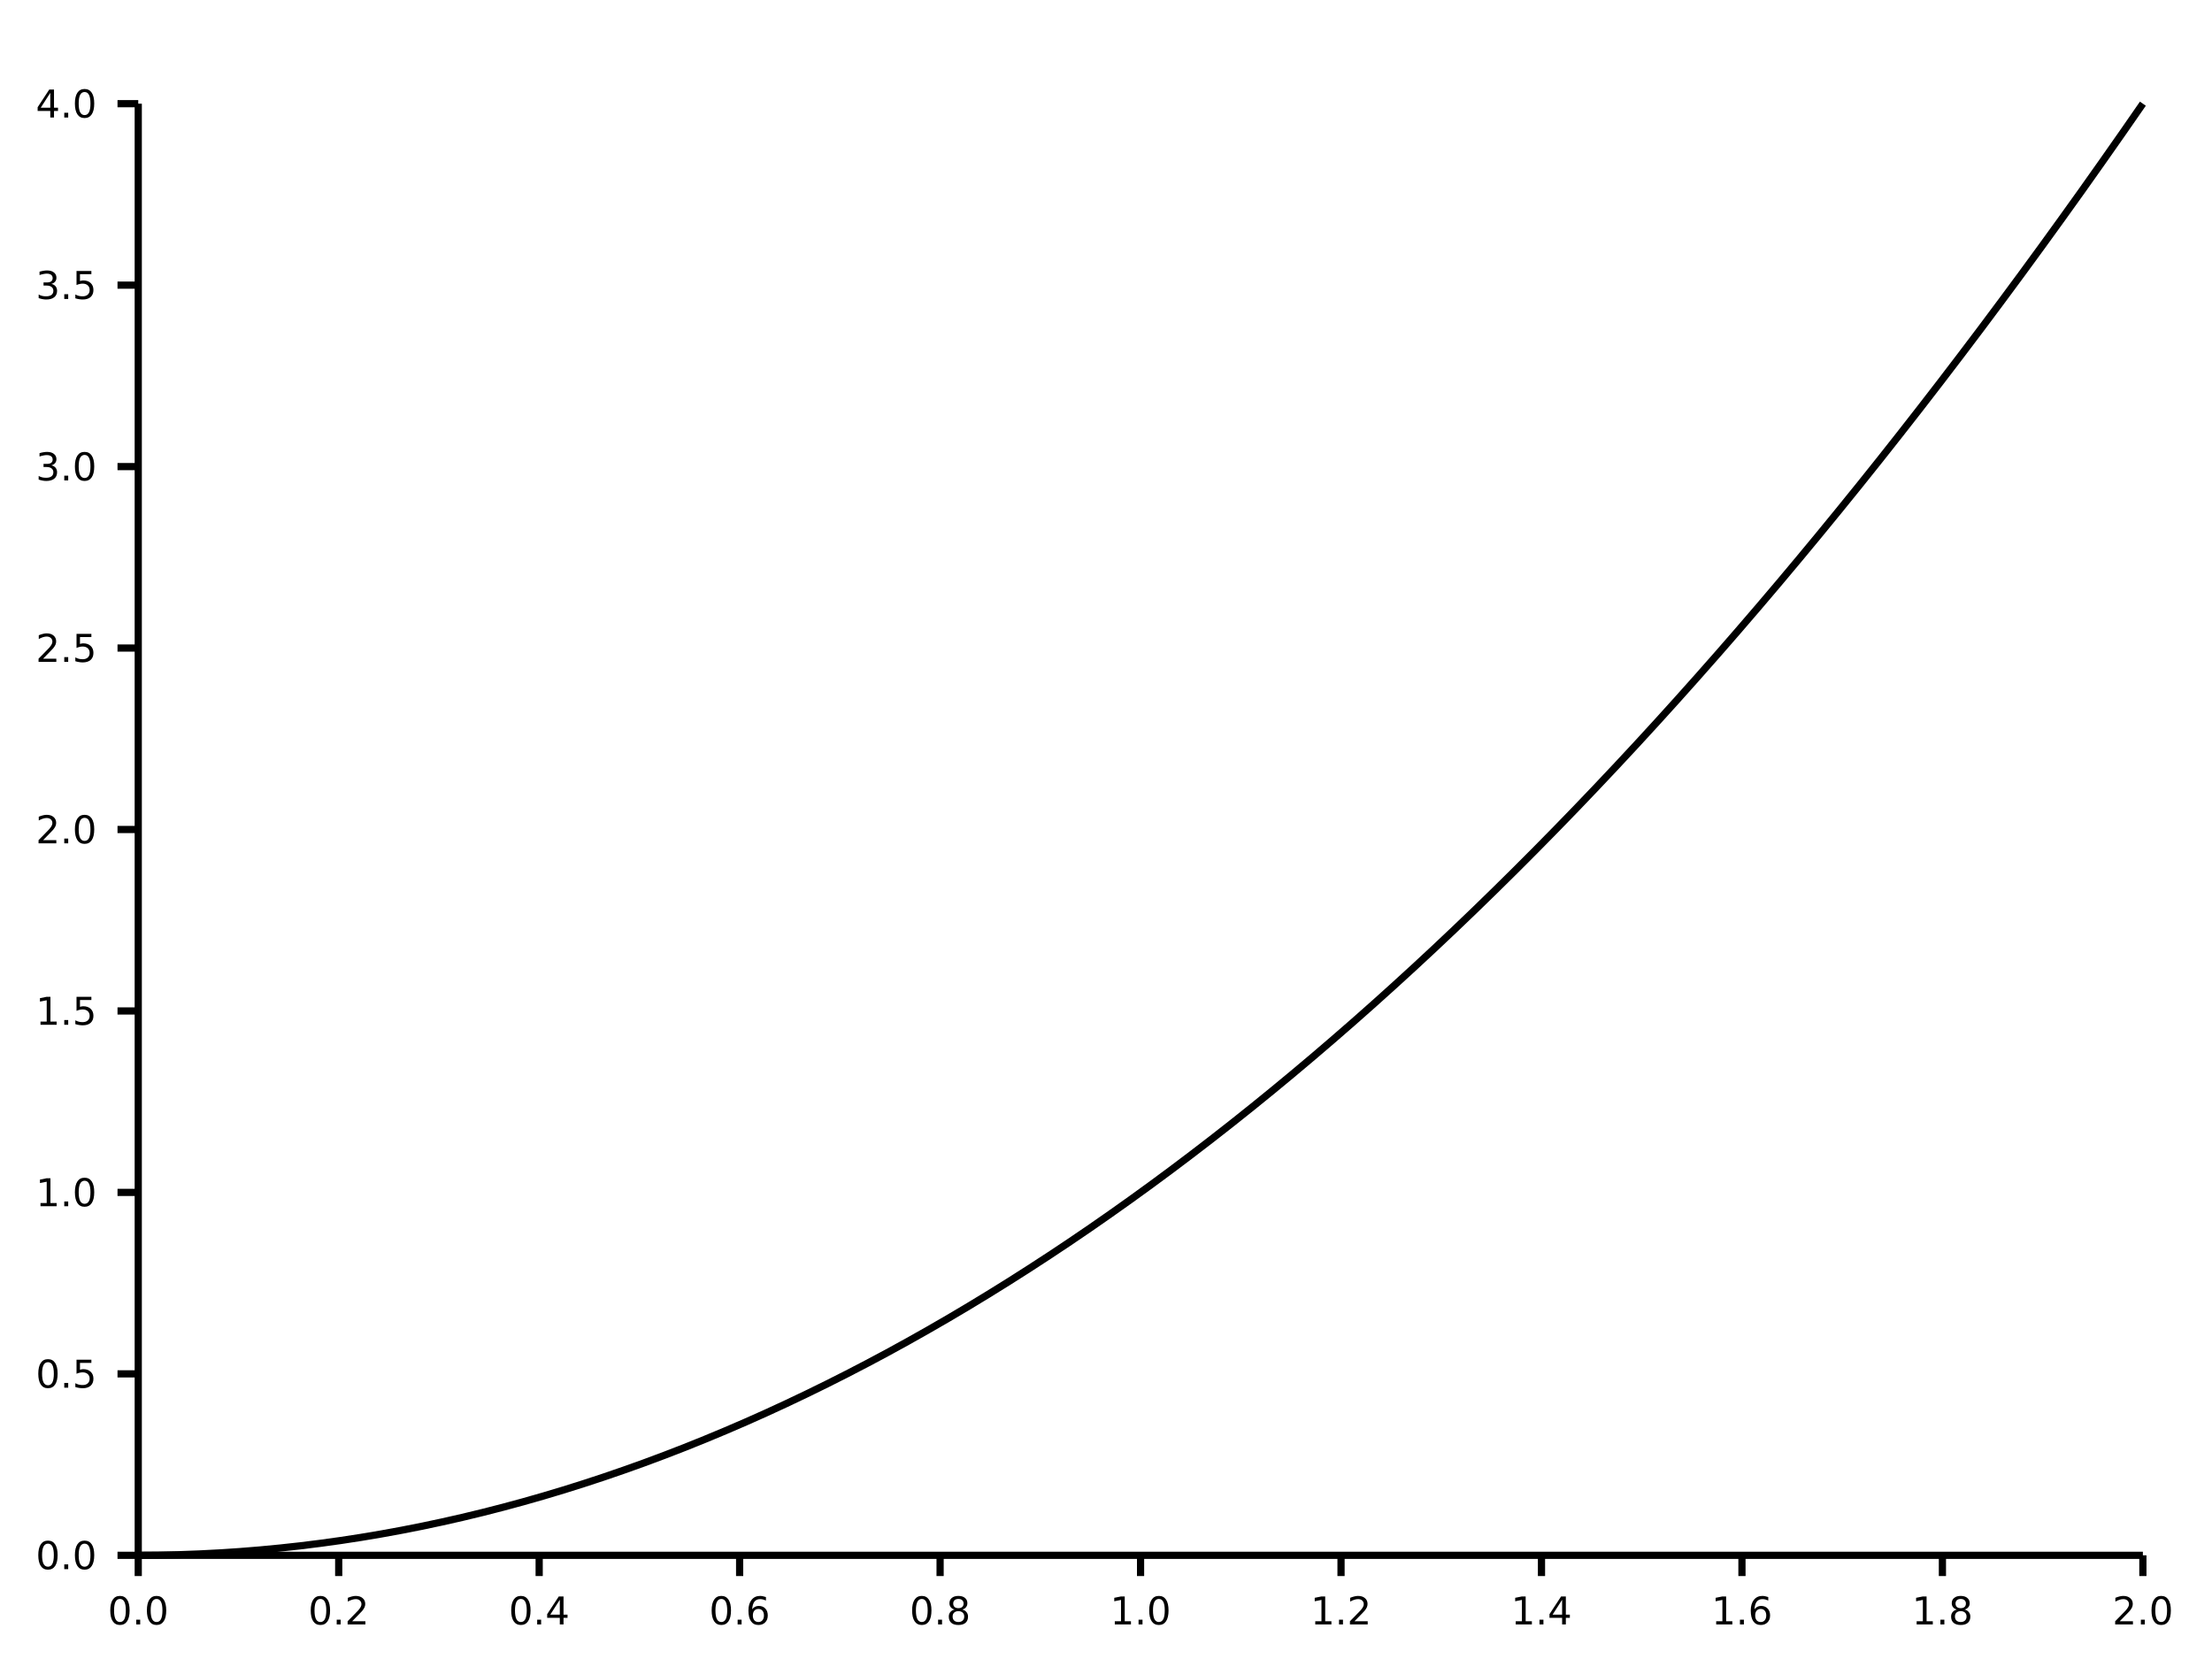
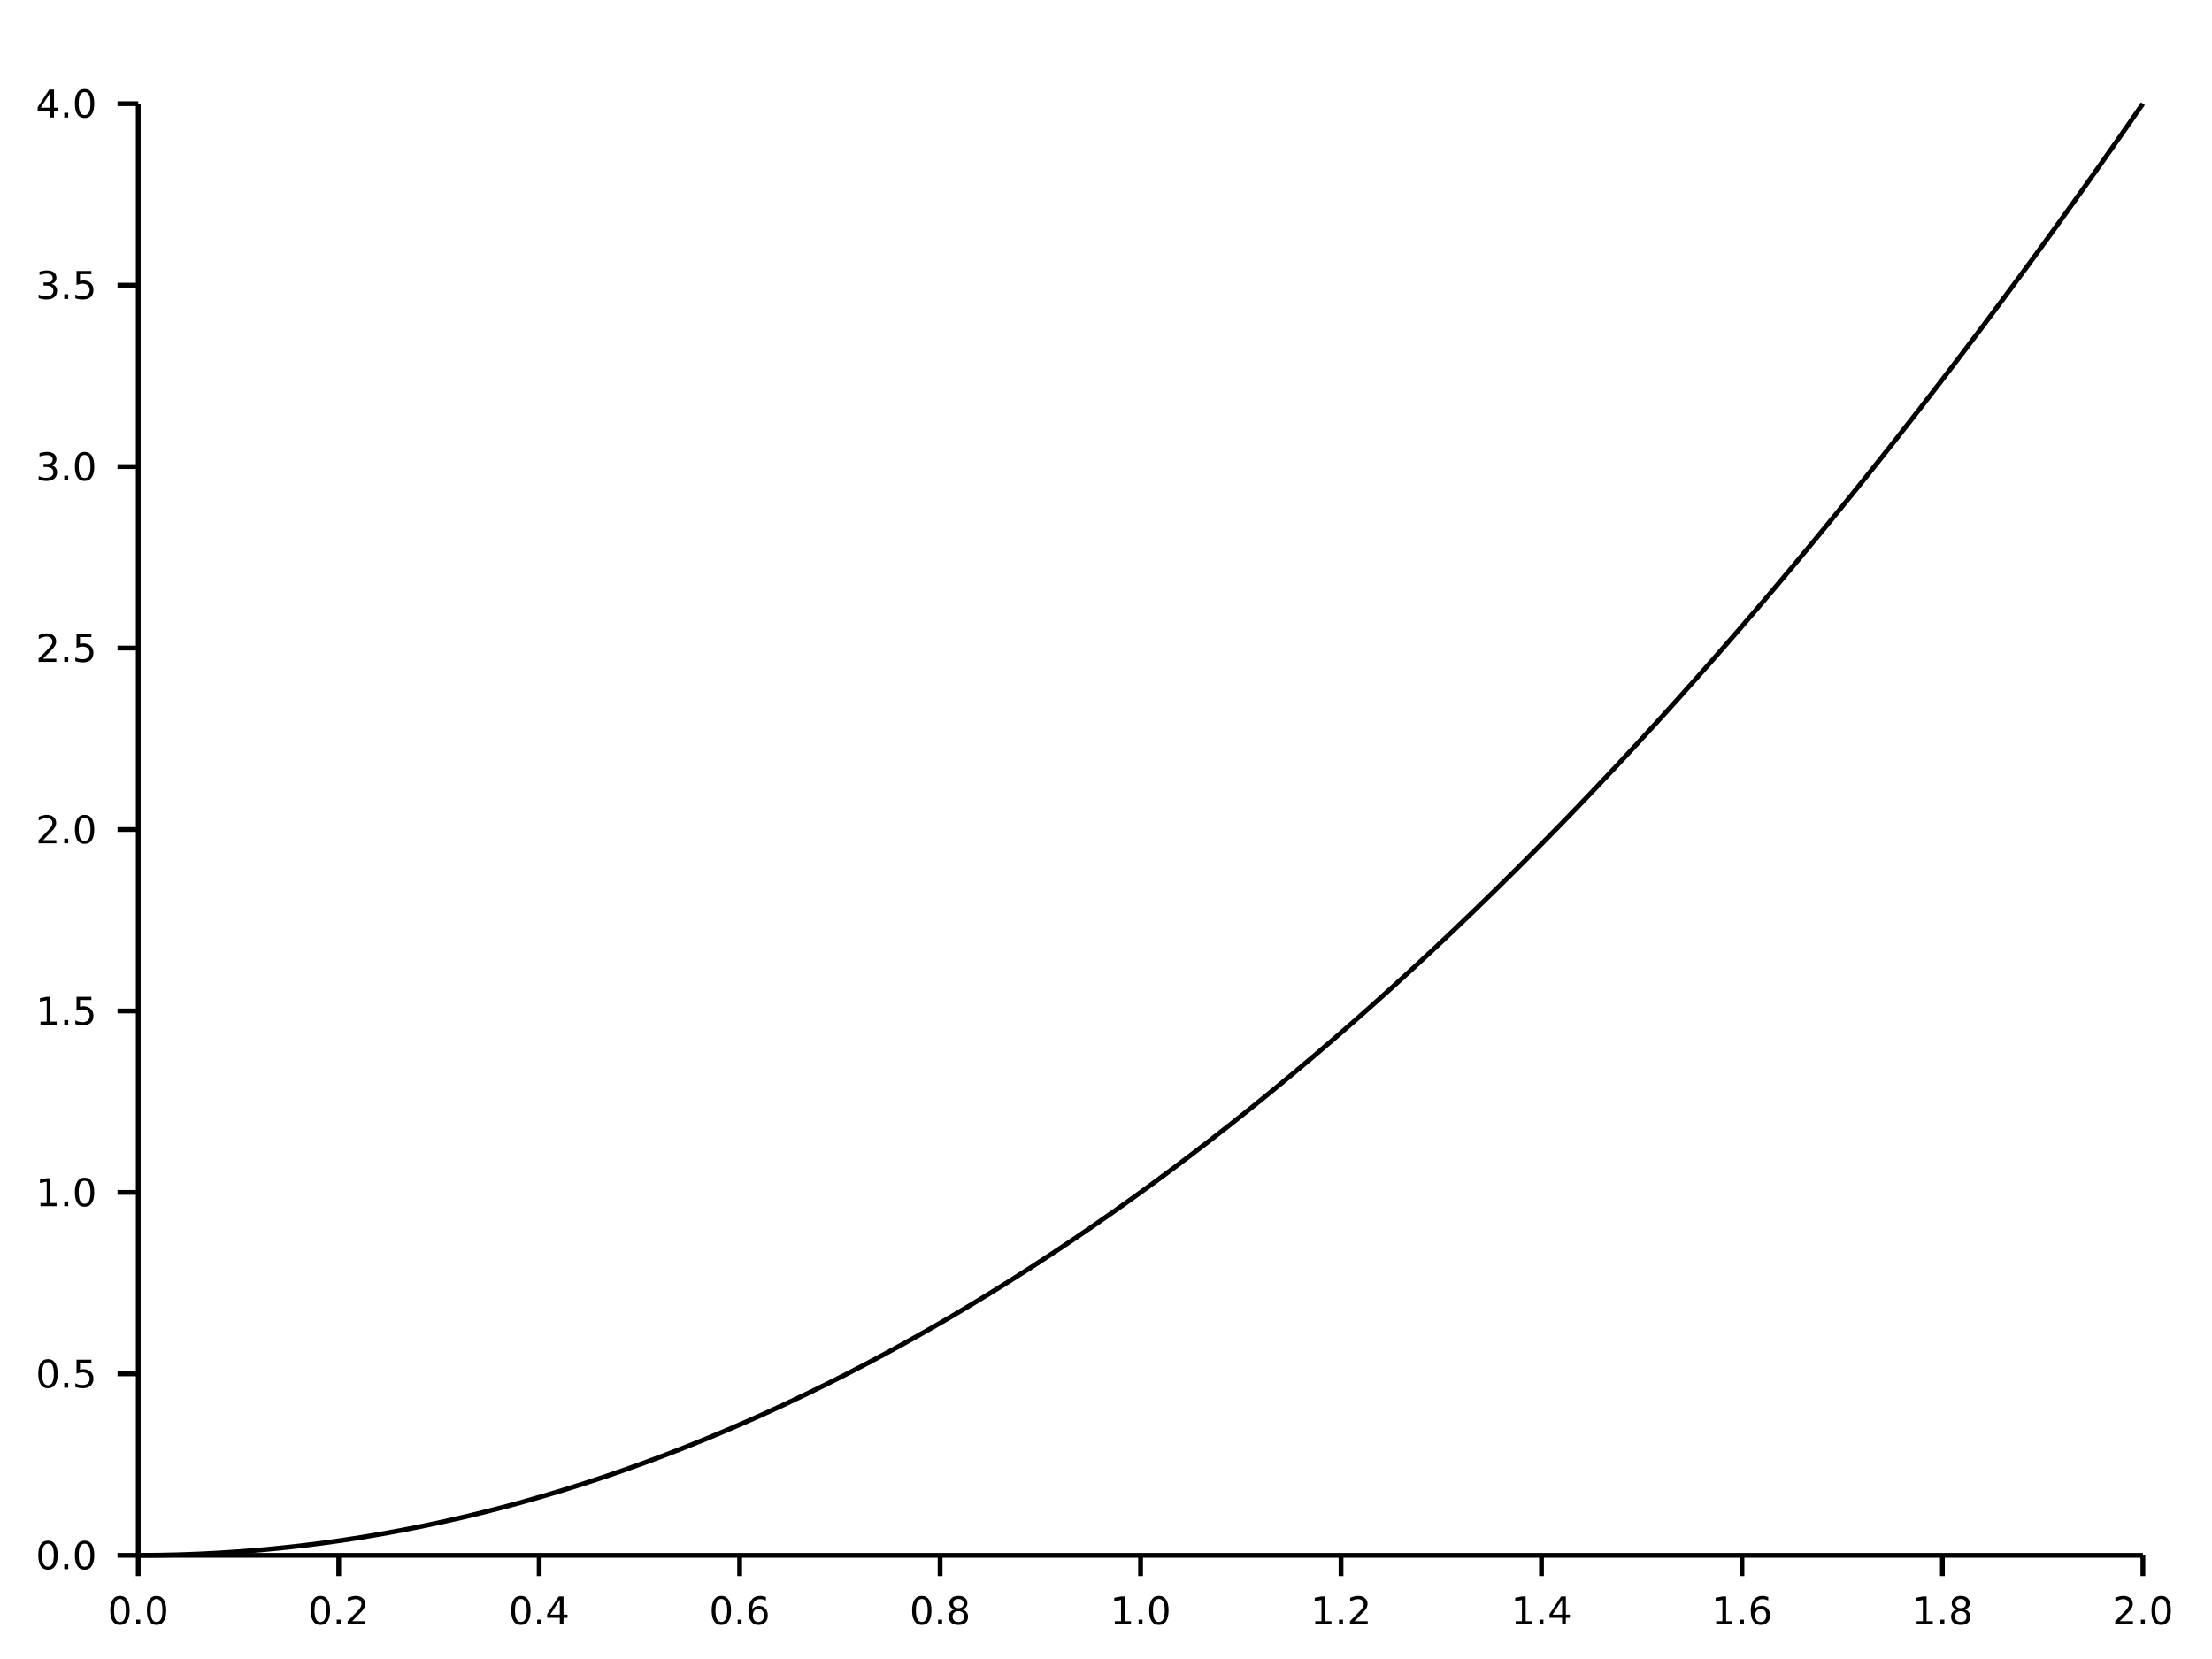
<svg xmlns="http://www.w3.org/2000/svg" xmlns:xlink="http://www.w3.org/1999/xlink" width="640px" height="480px" viewBox="0 0 640 480" version="1.1">
  <defs>
    <g>
      <symbol overflow="visible" id="glyph0-0">
        <path style="stroke:none;" d="M 0.547 1.969 L 0.547 -7.828 L 6.109 -7.828 L 6.109 1.969 Z M 1.172 1.344 L 5.484 1.344 L 5.484 -7.203 L 1.172 -7.203 Z M 1.172 1.344 " />
      </symbol>
      <symbol overflow="visible" id="glyph0-1">
        <path style="stroke:none;" d="M 3.531 -7.375 C 2.969 -7.375 2.539 -7.098 2.25 -6.547 C 1.969 -5.992 1.828 -5.16 1.828 -4.047 C 1.828 -2.93 1.969 -2.094 2.25 -1.531 C 2.539 -0.977 2.969 -0.703 3.531 -0.703 C 4.102 -0.703 4.531 -0.977 4.812 -1.531 C 5.094 -2.094 5.234 -2.93 5.234 -4.047 C 5.234 -5.16 5.094 -5.992 4.812 -6.547 C 4.531 -7.098 4.102 -7.375 3.531 -7.375 Z M 3.531 -8.25 C 4.438 -8.25 5.129 -7.891 5.609 -7.172 C 6.086 -6.453 6.328 -5.41 6.328 -4.047 C 6.328 -2.68 6.086 -1.641 5.609 -0.922 C 5.129 -0.203 4.438 0.156 3.531 0.156 C 2.625 0.156 1.93 -0.203 1.453 -0.922 C 0.973 -1.641 0.734 -2.68 0.734 -4.047 C 0.734 -5.41 0.973 -6.453 1.453 -7.172 C 1.93 -7.891 2.625 -8.25 3.531 -8.25 Z M 3.531 -8.25 " />
      </symbol>
      <symbol overflow="visible" id="glyph0-2">
        <path style="stroke:none;" d="M 1.188 -1.375 L 2.328 -1.375 L 2.328 0 L 1.188 0 Z M 1.188 -1.375 " />
      </symbol>
      <symbol overflow="visible" id="glyph0-3">
        <path style="stroke:none;" d="M 2.125 -0.922 L 5.953 -0.922 L 5.953 0 L 0.812 0 L 0.812 -0.922 C 1.227 -1.348 1.797 -1.926 2.516 -2.656 C 3.234 -3.383 3.688 -3.852 3.875 -4.062 C 4.219 -4.457 4.457 -4.789 4.594 -5.062 C 4.738 -5.332 4.812 -5.598 4.812 -5.859 C 4.812 -6.297 4.66 -6.648 4.359 -6.922 C 4.055 -7.191 3.66 -7.328 3.172 -7.328 C 2.828 -7.328 2.461 -7.266 2.078 -7.141 C 1.703 -7.023 1.301 -6.848 0.875 -6.609 L 0.875 -7.703 C 1.312 -7.879 1.723 -8.016 2.109 -8.109 C 2.492 -8.203 2.844 -8.25 3.156 -8.25 C 4 -8.25 4.664 -8.035 5.156 -7.609 C 5.656 -7.191 5.906 -6.633 5.906 -5.938 C 5.906 -5.602 5.844 -5.285 5.719 -4.984 C 5.594 -4.691 5.367 -4.344 5.047 -3.938 C 4.953 -3.832 4.66 -3.523 4.172 -3.016 C 3.691 -2.516 3.008 -1.816 2.125 -0.922 Z M 2.125 -0.922 " />
      </symbol>
      <symbol overflow="visible" id="glyph0-4">
        <path style="stroke:none;" d="M 4.203 -7.141 L 1.438 -2.828 L 4.203 -2.828 Z M 3.906 -8.094 L 5.281 -8.094 L 5.281 -2.828 L 6.438 -2.828 L 6.438 -1.906 L 5.281 -1.906 L 5.281 0 L 4.203 0 L 4.203 -1.906 L 0.547 -1.906 L 0.547 -2.969 Z M 3.906 -8.094 " />
      </symbol>
      <symbol overflow="visible" id="glyph0-5">
        <path style="stroke:none;" d="M 3.672 -4.484 C 3.172 -4.484 2.773 -4.316 2.484 -3.984 C 2.203 -3.648 2.062 -3.188 2.062 -2.594 C 2.062 -2.008 2.203 -1.547 2.484 -1.203 C 2.773 -0.867 3.172 -0.703 3.672 -0.703 C 4.16 -0.703 4.547 -0.867 4.828 -1.203 C 5.117 -1.547 5.266 -2.008 5.266 -2.594 C 5.266 -3.188 5.117 -3.648 4.828 -3.984 C 4.547 -4.316 4.16 -4.484 3.672 -4.484 Z M 5.844 -7.922 L 5.844 -6.922 C 5.57 -7.047 5.297 -7.145 5.016 -7.219 C 4.734 -7.289 4.453 -7.328 4.172 -7.328 C 3.453 -7.328 2.898 -7.082 2.516 -6.594 C 2.141 -6.102 1.922 -5.363 1.859 -4.375 C 2.078 -4.688 2.348 -4.926 2.672 -5.094 C 2.992 -5.27 3.348 -5.359 3.734 -5.359 C 4.547 -5.359 5.188 -5.109 5.656 -4.609 C 6.133 -4.117 6.375 -3.445 6.375 -2.594 C 6.375 -1.758 6.125 -1.094 5.625 -0.594 C 5.133 -0.094 4.484 0.156 3.672 0.156 C 2.734 0.156 2.016 -0.203 1.516 -0.922 C 1.023 -1.641 0.781 -2.68 0.781 -4.047 C 0.781 -5.328 1.082 -6.348 1.688 -7.109 C 2.289 -7.867 3.109 -8.25 4.141 -8.25 C 4.41 -8.25 4.688 -8.219 4.969 -8.156 C 5.25 -8.102 5.539 -8.023 5.844 -7.922 Z M 5.844 -7.922 " />
      </symbol>
      <symbol overflow="visible" id="glyph0-6">
        <path style="stroke:none;" d="M 3.531 -3.844 C 3.008 -3.844 2.598 -3.703 2.297 -3.422 C 2.004 -3.148 1.859 -2.77 1.859 -2.281 C 1.859 -1.789 2.004 -1.406 2.297 -1.125 C 2.598 -0.844 3.008 -0.703 3.531 -0.703 C 4.051 -0.703 4.461 -0.844 4.766 -1.125 C 5.066 -1.406 5.219 -1.789 5.219 -2.281 C 5.219 -2.77 5.066 -3.148 4.766 -3.422 C 4.461 -3.703 4.051 -3.844 3.531 -3.844 Z M 2.438 -4.312 C 1.969 -4.426 1.598 -4.645 1.328 -4.969 C 1.066 -5.289 0.938 -5.68 0.938 -6.141 C 0.938 -6.785 1.164 -7.297 1.625 -7.672 C 2.094 -8.055 2.727 -8.25 3.531 -8.25 C 4.332 -8.25 4.961 -8.055 5.422 -7.672 C 5.891 -7.297 6.125 -6.785 6.125 -6.141 C 6.125 -5.68 5.988 -5.289 5.719 -4.969 C 5.457 -4.645 5.094 -4.426 4.625 -4.312 C 5.156 -4.188 5.566 -3.941 5.859 -3.578 C 6.16 -3.223 6.312 -2.789 6.312 -2.281 C 6.312 -1.488 6.07 -0.883 5.594 -0.469 C 5.113 -0.051 4.426 0.156 3.531 0.156 C 2.633 0.156 1.945 -0.051 1.469 -0.469 C 0.988 -0.883 0.75 -1.488 0.75 -2.281 C 0.75 -2.789 0.895 -3.223 1.188 -3.578 C 1.488 -3.941 1.906 -4.188 2.438 -4.312 Z M 2.031 -6.047 C 2.031 -5.617 2.16 -5.285 2.422 -5.047 C 2.691 -4.816 3.062 -4.703 3.531 -4.703 C 4 -4.703 4.363 -4.816 4.625 -5.047 C 4.895 -5.285 5.031 -5.617 5.031 -6.047 C 5.031 -6.461 4.895 -6.785 4.625 -7.016 C 4.363 -7.254 4 -7.375 3.531 -7.375 C 3.062 -7.375 2.691 -7.254 2.422 -7.016 C 2.16 -6.785 2.031 -6.461 2.031 -6.047 Z M 2.031 -6.047 " />
      </symbol>
      <symbol overflow="visible" id="glyph0-7">
        <path style="stroke:none;" d="M 1.375 -0.922 L 3.172 -0.922 L 3.172 -7.094 L 1.219 -6.703 L 1.219 -7.703 L 3.156 -8.094 L 4.25 -8.094 L 4.25 -0.922 L 6.047 -0.922 L 6.047 0 L 1.375 0 Z M 1.375 -0.922 " />
      </symbol>
      <symbol overflow="visible" id="glyph0-8">
        <path style="stroke:none;" d="M 1.203 -8.094 L 5.5 -8.094 L 5.5 -7.172 L 2.203 -7.172 L 2.203 -5.188 C 2.359 -5.238 2.516 -5.281 2.672 -5.312 C 2.836 -5.344 3 -5.359 3.156 -5.359 C 4.062 -5.359 4.773 -5.109 5.297 -4.609 C 5.828 -4.117 6.094 -3.445 6.094 -2.594 C 6.094 -1.727 5.82 -1.051 5.281 -0.562 C 4.738 -0.082 3.973 0.156 2.984 0.156 C 2.648 0.156 2.305 0.125 1.953 0.062 C 1.598 0.008 1.234 -0.07 0.859 -0.188 L 0.859 -1.297 C 1.18 -1.117 1.516 -0.984 1.859 -0.891 C 2.211 -0.805 2.582 -0.766 2.969 -0.766 C 3.594 -0.766 4.086 -0.926 4.453 -1.25 C 4.816 -1.582 5 -2.031 5 -2.594 C 5 -3.156 4.816 -3.602 4.453 -3.938 C 4.086 -4.27 3.594 -4.438 2.969 -4.438 C 2.676 -4.438 2.383 -4.398 2.094 -4.328 C 1.801 -4.266 1.504 -4.164 1.203 -4.031 Z M 1.203 -8.094 " />
      </symbol>
      <symbol overflow="visible" id="glyph0-9">
        <path style="stroke:none;" d="M 4.5 -4.359 C 5.031 -4.254 5.441 -4.023 5.734 -3.672 C 6.023 -3.316 6.172 -2.879 6.172 -2.359 C 6.172 -1.555 5.895 -0.938 5.344 -0.5 C 4.801 -0.062 4.023 0.156 3.016 0.156 C 2.672 0.156 2.316 0.117 1.953 0.047 C 1.598 -0.016 1.227 -0.113 0.844 -0.25 L 0.844 -1.297 C 1.145 -1.117 1.477 -0.984 1.844 -0.891 C 2.207 -0.805 2.586 -0.766 2.984 -0.766 C 3.672 -0.766 4.191 -0.898 4.547 -1.172 C 4.91 -1.441 5.094 -1.836 5.094 -2.359 C 5.094 -2.828 4.922 -3.195 4.578 -3.469 C 4.242 -3.738 3.781 -3.875 3.188 -3.875 L 2.25 -3.875 L 2.25 -4.781 L 3.234 -4.781 C 3.773 -4.781 4.188 -4.883 4.469 -5.094 C 4.75 -5.312 4.891 -5.625 4.891 -6.031 C 4.891 -6.445 4.742 -6.766 4.453 -6.984 C 4.16 -7.211 3.738 -7.328 3.188 -7.328 C 2.883 -7.328 2.562 -7.289 2.219 -7.219 C 1.875 -7.156 1.5 -7.055 1.094 -6.922 L 1.094 -7.891 C 1.508 -8.016 1.895 -8.102 2.25 -8.156 C 2.613 -8.219 2.957 -8.25 3.281 -8.25 C 4.113 -8.25 4.77 -8.055 5.25 -7.672 C 5.738 -7.297 5.984 -6.785 5.984 -6.141 C 5.984 -5.691 5.852 -5.312 5.594 -5 C 5.344 -4.695 4.977 -4.484 4.5 -4.359 Z M 4.5 -4.359 " />
      </symbol>
    </g>
  </defs>
  <g id="surface0">
-     <path style="fill:none;stroke-width:2.083;stroke-linecap:butt;stroke-linejoin:miter;stroke:rgb(0%,0%,0%);stroke-opacity:1;stroke-miterlimit:10;" d="M 40 30 L 620 30 " transform="matrix(1,0,0,-1,0,480)" />
-     <path style="fill:none;stroke-width:2.083;stroke-linecap:butt;stroke-linejoin:miter;stroke:rgb(0%,0%,0%);stroke-opacity:1;stroke-miterlimit:10;" d="M 40 30 L 40 24 M 98 30 L 98 24 M 156 30 L 156 24 M 214 30 L 214 24 M 272 30 L 272 24 M 330 30 L 330 24 M 388 30 L 388 24 M 446 30 L 446 24 M 504 30 L 504 24 M 562 30 L 562 24 M 620 30 L 620 24 " transform="matrix(1,0,0,-1,0,480)" />
+     <path style="fill:none;stroke-width:1.389;stroke-linecap:butt;stroke-linejoin:miter;stroke:rgb(0%,0%,0%);stroke-opacity:1;stroke-miterlimit:10;" d="M 40 30 L 620 30 " transform="matrix(1,0,0,-1,0,480)" />
+     <path style="fill:none;stroke-width:1.389;stroke-linecap:butt;stroke-linejoin:miter;stroke:rgb(0%,0%,0%);stroke-opacity:1;stroke-miterlimit:10;" d="M 40 30 L 40 24 M 98 30 L 98 24 M 156 30 L 156 24 M 214 30 L 214 24 M 272 30 L 272 24 M 330 30 L 330 24 M 388 30 L 388 24 M 446 30 L 446 24 M 504 30 L 504 24 M 562 30 L 562 24 M 620 30 L 620 24 " transform="matrix(1,0,0,-1,0,480)" />
    <g style="fill:rgb(0%,0%,0%);fill-opacity:1;">
      <use xlink:href="#glyph0-1" x="31.172" y="470" />
      <use xlink:href="#glyph0-2" x="38.234" y="470" />
      <use xlink:href="#glyph0-1" x="41.766" y="470" />
    </g>
    <g style="fill:rgb(0%,0%,0%);fill-opacity:1;">
      <use xlink:href="#glyph0-1" x="89.172" y="470" />
      <use xlink:href="#glyph0-2" x="96.234" y="470" />
      <use xlink:href="#glyph0-3" x="99.766" y="470" />
    </g>
    <g style="fill:rgb(0%,0%,0%);fill-opacity:1;">
      <use xlink:href="#glyph0-1" x="147.172" y="470" />
      <use xlink:href="#glyph0-2" x="154.234" y="470" />
      <use xlink:href="#glyph0-4" x="157.766" y="470" />
    </g>
    <g style="fill:rgb(0%,0%,0%);fill-opacity:1;">
      <use xlink:href="#glyph0-1" x="205.172" y="470" />
      <use xlink:href="#glyph0-2" x="212.234" y="470" />
      <use xlink:href="#glyph0-5" x="215.766" y="470" />
    </g>
    <g style="fill:rgb(0%,0%,0%);fill-opacity:1;">
      <use xlink:href="#glyph0-1" x="263.172" y="470" />
      <use xlink:href="#glyph0-2" x="270.234" y="470" />
      <use xlink:href="#glyph0-6" x="273.766" y="470" />
    </g>
    <g style="fill:rgb(0%,0%,0%);fill-opacity:1;">
      <use xlink:href="#glyph0-7" x="321.172" y="470" />
      <use xlink:href="#glyph0-2" x="328.234" y="470" />
      <use xlink:href="#glyph0-1" x="331.766" y="470" />
    </g>
    <g style="fill:rgb(0%,0%,0%);fill-opacity:1;">
      <use xlink:href="#glyph0-7" x="379.172" y="470" />
      <use xlink:href="#glyph0-2" x="386.234" y="470" />
      <use xlink:href="#glyph0-3" x="389.766" y="470" />
    </g>
    <g style="fill:rgb(0%,0%,0%);fill-opacity:1;">
      <use xlink:href="#glyph0-7" x="437.172" y="470" />
      <use xlink:href="#glyph0-2" x="444.234" y="470" />
      <use xlink:href="#glyph0-4" x="447.766" y="470" />
    </g>
    <g style="fill:rgb(0%,0%,0%);fill-opacity:1;">
      <use xlink:href="#glyph0-7" x="495.172" y="470" />
      <use xlink:href="#glyph0-2" x="502.234" y="470" />
      <use xlink:href="#glyph0-5" x="505.766" y="470" />
    </g>
    <g style="fill:rgb(0%,0%,0%);fill-opacity:1;">
      <use xlink:href="#glyph0-7" x="553.172" y="470" />
      <use xlink:href="#glyph0-2" x="560.234" y="470" />
      <use xlink:href="#glyph0-6" x="563.766" y="470" />
    </g>
    <g style="fill:rgb(0%,0%,0%);fill-opacity:1;">
      <use xlink:href="#glyph0-3" x="611.172" y="470" />
      <use xlink:href="#glyph0-2" x="618.234" y="470" />
      <use xlink:href="#glyph0-1" x="621.766" y="470" />
    </g>
-     <path style="fill:none;stroke-width:2.083;stroke-linecap:butt;stroke-linejoin:miter;stroke:rgb(0%,0%,0%);stroke-opacity:1;stroke-miterlimit:10;" d="M 40 30 L 40 450 " transform="matrix(1,0,0,-1,0,480)" />
-     <path style="fill:none;stroke-width:2.083;stroke-linecap:butt;stroke-linejoin:miter;stroke:rgb(0%,0%,0%);stroke-opacity:1;stroke-miterlimit:10;" d="M 40 30 L 34 30 M 40 82.5 L 34 82.5 M 40 135 L 34 135 M 40 187.5 L 34 187.5 M 40 240 L 34 240 M 40 292.5 L 34 292.5 M 40 345 L 34 345 M 40 397.5 L 34 397.5 M 40 450 L 34 450 " transform="matrix(1,0,0,-1,0,480)" />
+     <path style="fill:none;stroke-width:1.389;stroke-linecap:butt;stroke-linejoin:miter;stroke:rgb(0%,0%,0%);stroke-opacity:1;stroke-miterlimit:10;" d="M 40 30 L 40 450 " transform="matrix(1,0,0,-1,0,480)" />
+     <path style="fill:none;stroke-width:1.389;stroke-linecap:butt;stroke-linejoin:miter;stroke:rgb(0%,0%,0%);stroke-opacity:1;stroke-miterlimit:10;" d="M 40 30 L 34 30 M 40 82.5 L 34 82.5 M 40 135 L 34 135 M 40 187.5 L 34 187.5 M 40 240 L 34 240 M 40 292.5 L 34 292.5 M 40 345 L 34 345 M 40 397.5 L 34 397.5 M 40 450 L 34 450 " transform="matrix(1,0,0,-1,0,480)" />
    <g style="fill:rgb(0%,0%,0%);fill-opacity:1;">
      <use xlink:href="#glyph0-1" x="10.344" y="454" />
      <use xlink:href="#glyph0-2" x="17.406" y="454" />
      <use xlink:href="#glyph0-1" x="20.938" y="454" />
    </g>
    <g style="fill:rgb(0%,0%,0%);fill-opacity:1;">
      <use xlink:href="#glyph0-1" x="10.344" y="401.5" />
      <use xlink:href="#glyph0-2" x="17.406" y="401.5" />
      <use xlink:href="#glyph0-8" x="20.938" y="401.5" />
    </g>
    <g style="fill:rgb(0%,0%,0%);fill-opacity:1;">
      <use xlink:href="#glyph0-7" x="10.344" y="349" />
      <use xlink:href="#glyph0-2" x="17.406" y="349" />
      <use xlink:href="#glyph0-1" x="20.938" y="349" />
    </g>
    <g style="fill:rgb(0%,0%,0%);fill-opacity:1;">
      <use xlink:href="#glyph0-7" x="10.344" y="296.5" />
      <use xlink:href="#glyph0-2" x="17.406" y="296.5" />
      <use xlink:href="#glyph0-8" x="20.938" y="296.5" />
    </g>
    <g style="fill:rgb(0%,0%,0%);fill-opacity:1;">
      <use xlink:href="#glyph0-3" x="10.344" y="244" />
      <use xlink:href="#glyph0-2" x="17.406" y="244" />
      <use xlink:href="#glyph0-1" x="20.938" y="244" />
    </g>
    <g style="fill:rgb(0%,0%,0%);fill-opacity:1;">
      <use xlink:href="#glyph0-3" x="10.344" y="191.5" />
      <use xlink:href="#glyph0-2" x="17.406" y="191.5" />
      <use xlink:href="#glyph0-8" x="20.938" y="191.5" />
    </g>
    <g style="fill:rgb(0%,0%,0%);fill-opacity:1;">
      <use xlink:href="#glyph0-9" x="10.344" y="139" />
      <use xlink:href="#glyph0-2" x="17.406" y="139" />
      <use xlink:href="#glyph0-1" x="20.938" y="139" />
    </g>
    <g style="fill:rgb(0%,0%,0%);fill-opacity:1;">
      <use xlink:href="#glyph0-9" x="10.344" y="86.5" />
      <use xlink:href="#glyph0-2" x="17.406" y="86.5" />
      <use xlink:href="#glyph0-8" x="20.938" y="86.5" />
    </g>
    <g style="fill:rgb(0%,0%,0%);fill-opacity:1;">
      <use xlink:href="#glyph0-4" x="10.344" y="34" />
      <use xlink:href="#glyph0-2" x="17.406" y="34" />
      <use xlink:href="#glyph0-1" x="20.938" y="34" />
    </g>
-     <path style="fill:none;stroke-width:2.083;stroke-linecap:butt;stroke-linejoin:miter;stroke:rgb(0%,0%,0%);stroke-opacity:1;stroke-miterlimit:10;" d="M 40 30 L 45.859 30.043 L 51.719 30.172 L 57.574 30.387 L 63.434 30.688 L 69.293 31.07 L 75.152 31.543 L 81.012 32.102 L 86.867 32.742 L 92.727 33.473 L 98.586 34.285 L 104.445 35.184 L 110.305 36.172 L 116.16 37.242 L 122.02 38.398 L 127.879 39.641 L 133.738 40.969 L 139.598 42.383 L 145.453 43.883 L 151.312 45.469 L 157.172 47.141 L 163.031 48.898 L 168.891 50.742 L 174.746 52.668 L 180.605 54.684 L 186.465 56.781 L 192.324 58.969 L 198.184 61.238 L 204.039 63.598 L 209.898 66.039 L 215.758 68.566 L 221.617 71.18 L 227.477 73.883 L 233.332 76.668 L 239.191 79.539 L 245.051 82.496 L 250.91 85.539 L 256.77 88.664 L 262.625 91.879 L 268.484 95.18 L 274.344 98.562 L 280.203 102.035 L 286.062 105.594 L 291.918 109.234 L 297.777 112.965 L 303.637 116.777 L 309.496 120.676 L 315.355 124.66 L 321.211 128.734 L 327.07 132.891 L 332.93 137.133 L 338.789 141.461 L 344.645 145.875 L 350.504 150.375 L 356.363 154.957 L 362.223 159.629 L 368.082 164.387 L 373.938 169.23 L 379.797 174.156 L 385.656 179.172 L 391.516 184.27 L 397.375 189.457 L 403.23 194.727 L 409.09 200.082 L 414.949 205.523 L 420.809 211.055 L 426.668 216.668 L 432.523 222.367 L 438.383 228.152 L 444.242 234.023 L 450.102 239.98 L 455.961 246.02 L 461.816 252.148 L 467.676 258.363 L 473.535 264.66 L 479.395 271.047 L 485.254 277.52 L 491.109 284.074 L 496.969 290.715 L 502.828 297.445 L 508.688 304.258 L 514.547 311.156 L 520.402 318.141 L 526.262 325.211 L 532.121 332.371 L 537.98 339.609 L 543.84 346.938 L 549.695 354.352 L 555.555 361.852 L 561.414 369.438 L 567.273 377.109 L 573.133 384.863 L 578.988 392.707 L 584.848 400.633 L 590.707 408.648 L 596.566 416.746 L 602.426 424.93 L 608.281 433.203 L 614.141 441.559 L 620 450 " transform="matrix(1,0,0,-1,0,480)" />
+     <path style="fill:none;stroke-width:1.389;stroke-linecap:butt;stroke-linejoin:miter;stroke:rgb(0%,0%,0%);stroke-opacity:1;stroke-miterlimit:10;" d="M 40 30 L 45.859 30.043 L 51.719 30.172 L 57.574 30.387 L 63.434 30.688 L 69.293 31.07 L 75.152 31.543 L 81.012 32.102 L 86.867 32.742 L 92.727 33.473 L 98.586 34.285 L 104.445 35.184 L 110.305 36.172 L 116.16 37.242 L 122.02 38.398 L 127.879 39.641 L 133.738 40.969 L 139.598 42.383 L 145.453 43.883 L 151.312 45.469 L 157.172 47.141 L 163.031 48.898 L 168.891 50.742 L 174.746 52.668 L 180.605 54.684 L 186.465 56.781 L 192.324 58.969 L 198.184 61.238 L 204.039 63.598 L 209.898 66.039 L 215.758 68.566 L 221.617 71.18 L 227.477 73.883 L 233.332 76.668 L 239.191 79.539 L 245.051 82.496 L 250.91 85.539 L 256.77 88.664 L 262.625 91.879 L 268.484 95.18 L 274.344 98.562 L 280.203 102.035 L 286.062 105.594 L 291.918 109.234 L 297.777 112.965 L 303.637 116.777 L 309.496 120.676 L 315.355 124.66 L 321.211 128.734 L 327.07 132.891 L 332.93 137.133 L 338.789 141.461 L 344.645 145.875 L 350.504 150.375 L 356.363 154.957 L 362.223 159.629 L 368.082 164.387 L 373.938 169.23 L 379.797 174.156 L 385.656 179.172 L 391.516 184.27 L 397.375 189.457 L 403.23 194.727 L 409.09 200.082 L 414.949 205.523 L 420.809 211.055 L 426.668 216.668 L 432.523 222.367 L 438.383 228.152 L 444.242 234.023 L 450.102 239.98 L 455.961 246.02 L 461.816 252.148 L 467.676 258.363 L 473.535 264.66 L 479.395 271.047 L 485.254 277.52 L 491.109 284.074 L 496.969 290.715 L 502.828 297.445 L 508.688 304.258 L 514.547 311.156 L 520.402 318.141 L 526.262 325.211 L 532.121 332.371 L 537.98 339.609 L 543.84 346.938 L 549.695 354.352 L 555.555 361.852 L 561.414 369.438 L 567.273 377.109 L 573.133 384.863 L 578.988 392.707 L 584.848 400.633 L 590.707 408.648 L 596.566 416.746 L 602.426 424.93 L 608.281 433.203 L 614.141 441.559 L 620 450 " transform="matrix(1,0,0,-1,0,480)" />
  </g>
</svg>
